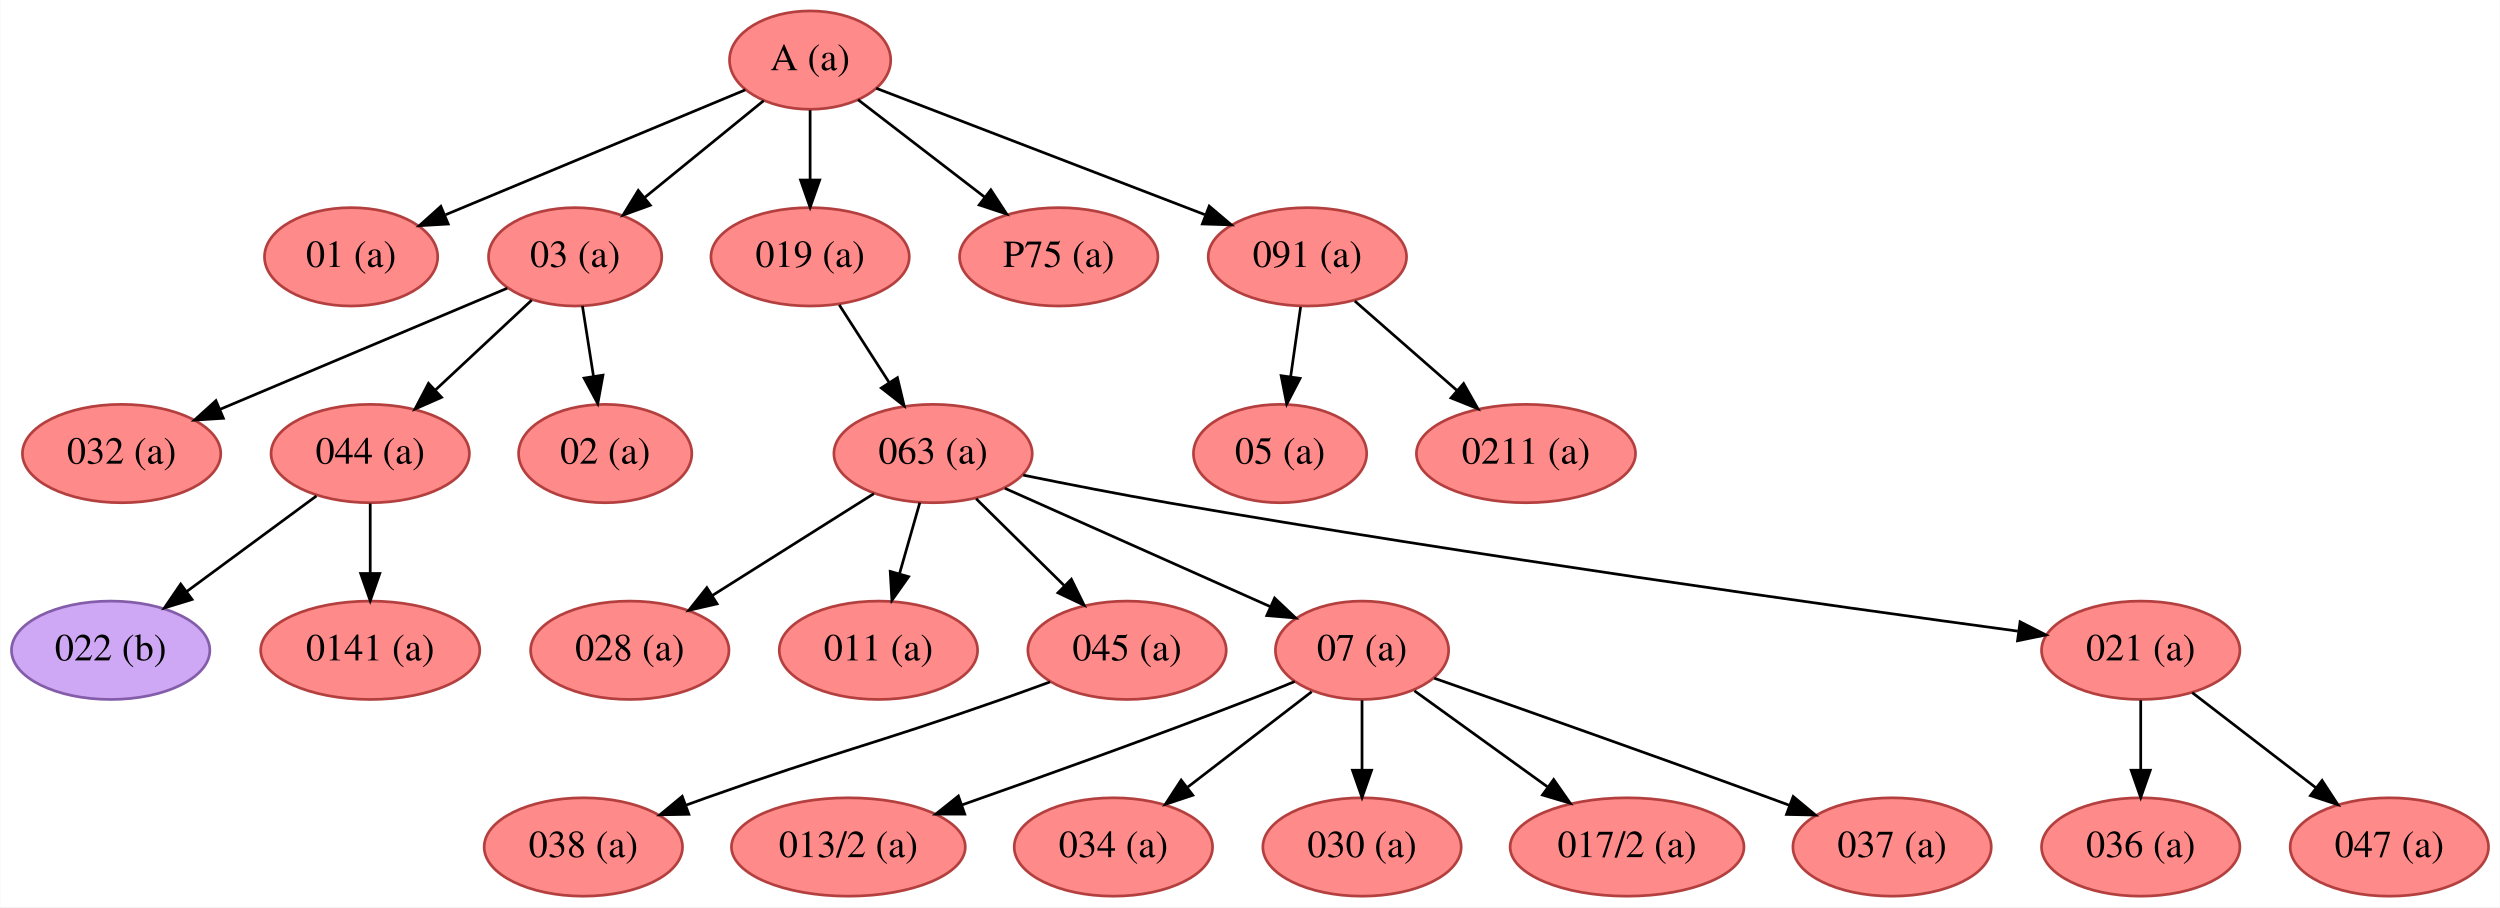
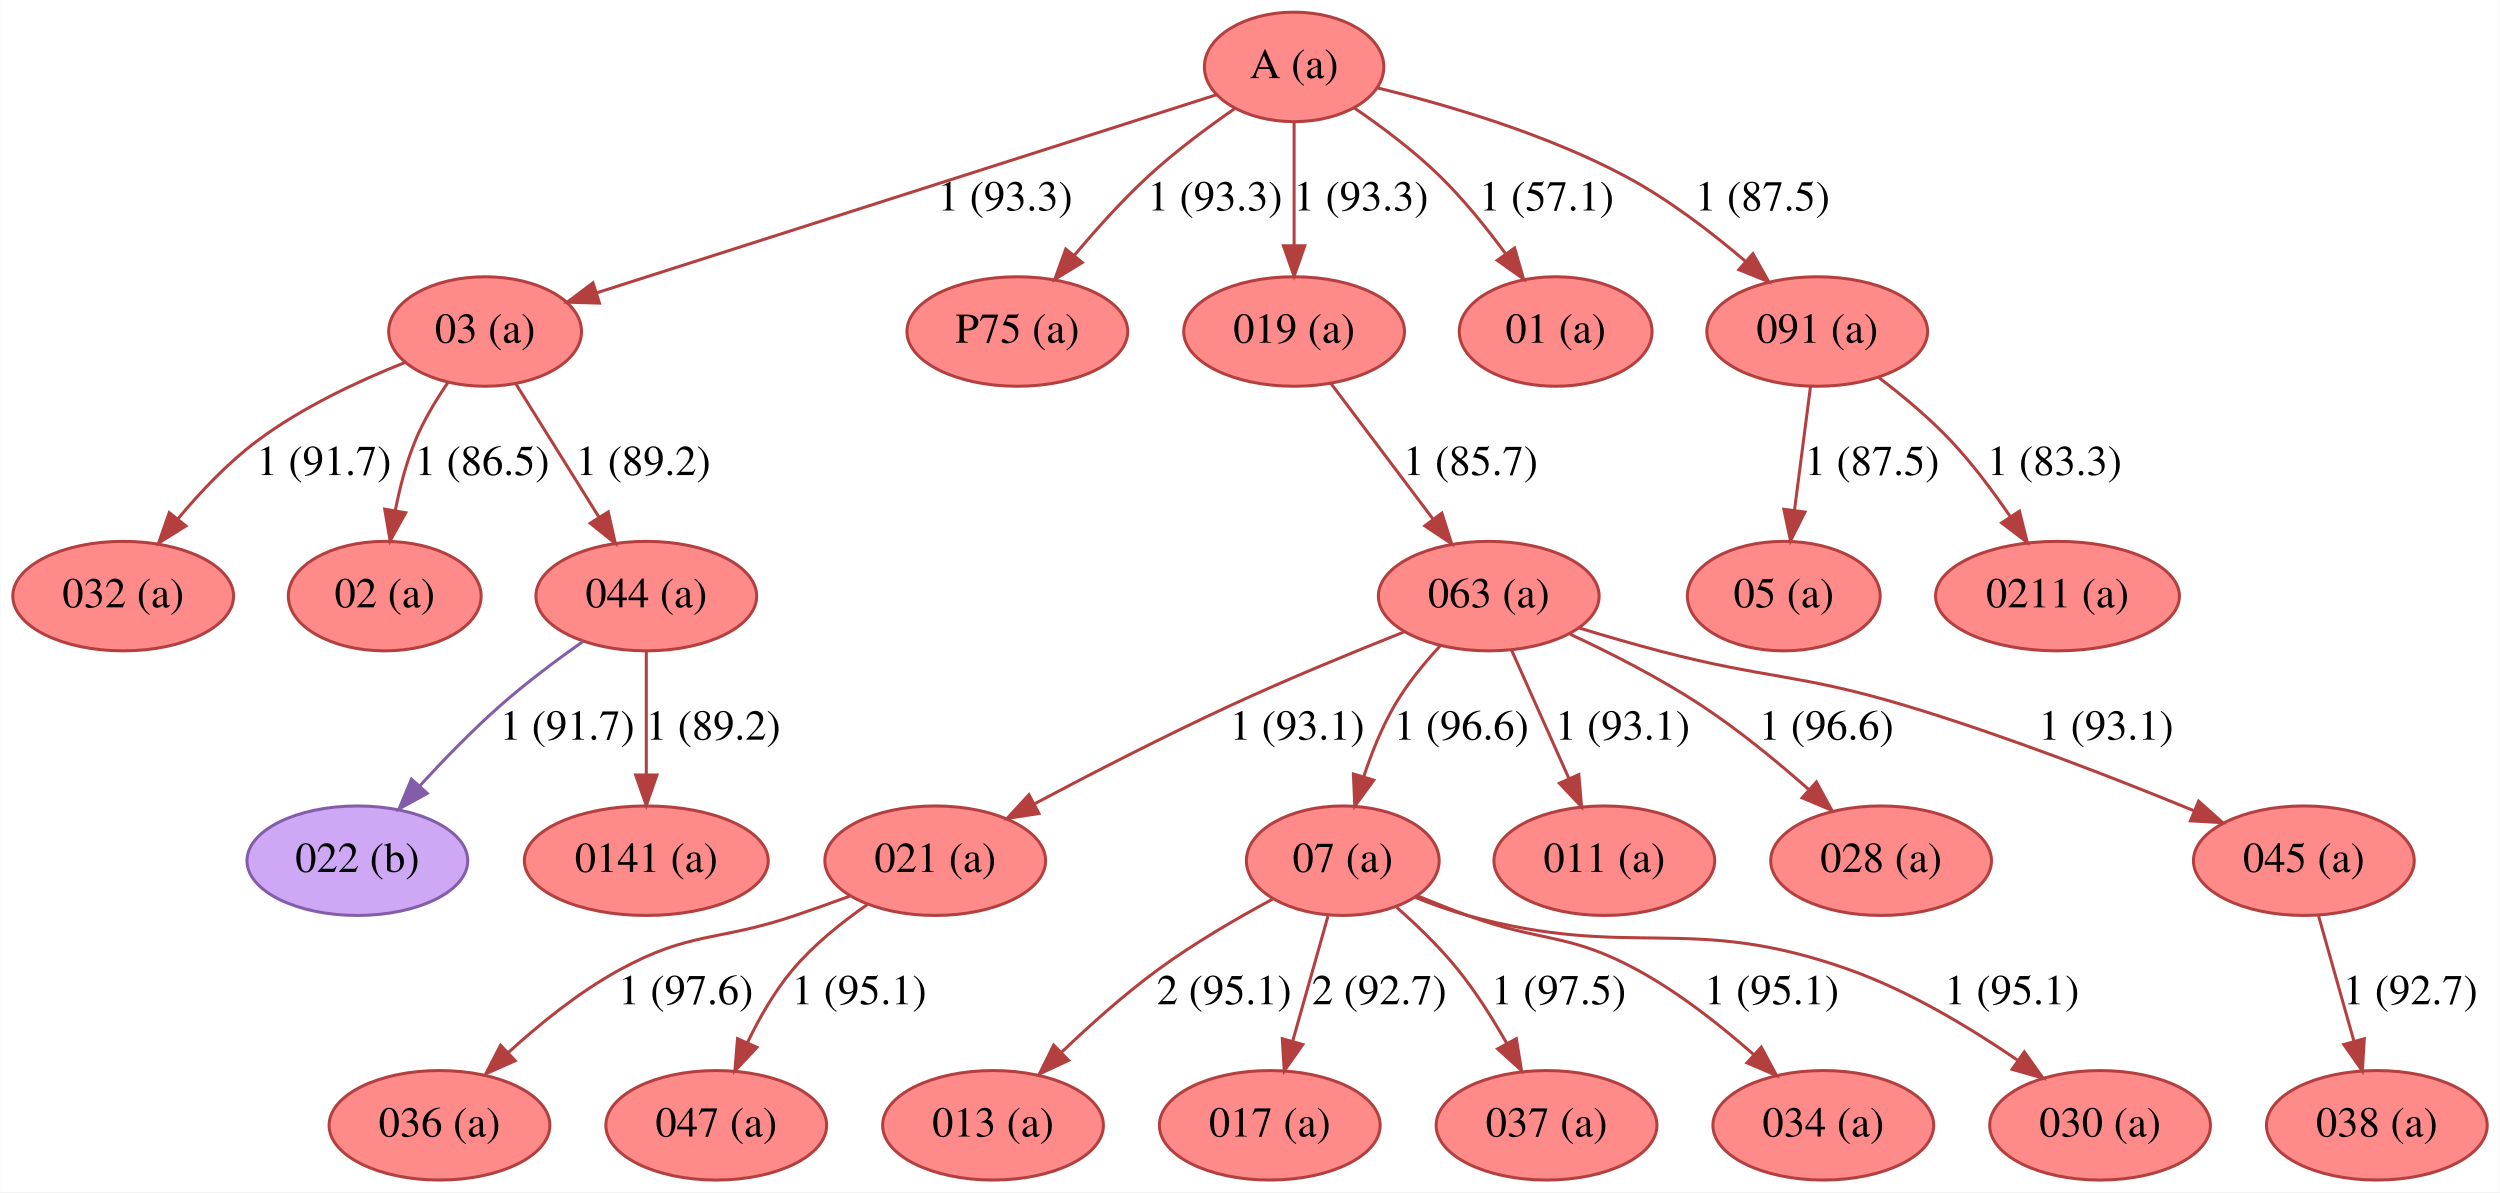
- <svg xmlns="http://www.w3.org/2000/svg" width="915pt" height="332pt" viewBox="0.00 0.00 914.79 332.00">
-   <g id="graph0" class="graph" transform="scale(1 1) rotate(0) translate(4 328)">
-     <polygon fill="white" stroke="none" points="-4,4 -4,-328 910.794,-328 910.794,4 -4,4" />
+ <svg xmlns="http://www.w3.org/2000/svg" width="822pt" height="392pt" viewBox="0.00 0.00 821.79 392.00">
+   <g id="graph0" class="graph" transform="scale(1 1) rotate(0) translate(4 388)">
+     <polygon fill="white" stroke="none" points="-4,4 -4,-388 817.794,-388 817.794,4 -4,4" />
    <g id="node1" class="node">
-       <ellipse fill="#ff8a8a" stroke="#b43f3f" cx="209.397" cy="-18" rx="36.294" ry="18" />
-       <text text-anchor="middle" x="209.397" y="-14.3" font-family="Times,serif" font-size="14.00">038 (a)</text>
+       <ellipse fill="#ff8a8a" stroke="#b43f3f" cx="322.397" cy="-18" rx="36.294" ry="18" />
+       <text text-anchor="middle" x="322.397" y="-14.3" font-family="Times,serif" font-size="14.00">013 (a)</text>
    </g>
    <g id="node2" class="node">
-       <ellipse fill="#ff8a8a" stroke="#b43f3f" cx="40.397" cy="-162" rx="36.294" ry="18" />
-       <text text-anchor="middle" x="40.397" y="-158.3" font-family="Times,serif" font-size="14.00">032 (a)</text>
+       <ellipse fill="#ff8a8a" stroke="#b43f3f" cx="413.397" cy="-18" rx="36.294" ry="18" />
+       <text text-anchor="middle" x="413.397" y="-14.3" font-family="Times,serif" font-size="14.00">017 (a)</text>
    </g>
    <g id="node3" class="node">
-       <ellipse fill="#ff8a8a" stroke="#b43f3f" cx="337.397" cy="-162" rx="36.294" ry="18" />
-       <text text-anchor="middle" x="337.397" y="-158.3" font-family="Times,serif" font-size="14.00">063 (a)</text>
+       <ellipse fill="#ff8a8a" stroke="#b43f3f" cx="36.397" cy="-192" rx="36.294" ry="18" />
+       <text text-anchor="middle" x="36.397" y="-188.3" font-family="Times,serif" font-size="14.00">032 (a)</text>
+     </g>
+     <g id="node4" class="node">
+       <ellipse fill="#ff8a8a" stroke="#b43f3f" cx="303.397" cy="-105" rx="36.294" ry="18" />
+       <text text-anchor="middle" x="303.397" y="-101.3" font-family="Times,serif" font-size="14.00">021 (a)</text>
+     </g>
+     <g id="node8" class="node">
+       <ellipse fill="#ff8a8a" stroke="#b43f3f" cx="140.397" cy="-18" rx="36.294" ry="18" />
+       <text text-anchor="middle" x="140.397" y="-14.3" font-family="Times,serif" font-size="14.00">036 (a)</text>
+     </g>
+     <g id="edge1" class="edge">
+       <path fill="none" stroke="#b43f3f" d="M275.262,-93.334C269.379,-91.179 263.201,-88.972 257.397,-87 231.84,-78.319 223.058,-81.987 199.397,-69 186.266,-61.793 173.374,-51.372 163.008,-41.906" />
+       <polygon fill="#b43f3f" stroke="#b43f3f" points="165.285,-39.243 155.61,-34.924 160.48,-44.333 165.285,-39.243" />
+       <text text-anchor="middle" x="221.397" y="-57.8" font-family="Times,serif" font-size="14.00">1 (97.6)</text>
+     </g>
+     <g id="node25" class="node">
+       <ellipse fill="#ff8a8a" stroke="#b43f3f" cx="231.397" cy="-18" rx="36.294" ry="18" />
+       <text text-anchor="middle" x="231.397" y="-14.3" font-family="Times,serif" font-size="14.00">047 (a)</text>
+     </g>
+     <g id="edge2" class="edge">
+       <path fill="none" stroke="#b43f3f" d="M281.029,-90.548C272.569,-84.689 263.321,-77.268 256.397,-69 250.485,-61.941 245.521,-53.246 241.615,-45.099" />
+       <polygon fill="#b43f3f" stroke="#b43f3f" points="244.79,-43.624 237.522,-35.916 238.396,-46.474 244.79,-43.624" />
+       <text text-anchor="middle" x="278.397" y="-57.8" font-family="Times,serif" font-size="14.00">1 (95.1)</text>
    </g>
    <g id="node5" class="node">
-       <ellipse fill="#ff8a8a" stroke="#b43f3f" cx="226.397" cy="-90" rx="36.294" ry="18" />
-       <text text-anchor="middle" x="226.397" y="-86.3" font-family="Times,serif" font-size="14.00">028 (a)</text>
-     </g>
-     <g id="edge1" class="edge">
-       <path fill="none" stroke="black" d="M315.731,-147.337C298.847,-136.689 275.206,-121.781 256.486,-109.975" />
-       <polygon fill="black" stroke="black" points="258.333,-107.002 248.008,-104.628 254.599,-112.923 258.333,-107.002" />
+       <ellipse fill="#ff8a8a" stroke="#b43f3f" cx="504.397" cy="-18" rx="36.294" ry="18" />
+       <text text-anchor="middle" x="504.397" y="-14.3" font-family="Times,serif" font-size="14.00">037 (a)</text>
+     </g>
+     <g id="node6" class="node">
+       <ellipse fill="#ff8a8a" stroke="#b43f3f" cx="582.397" cy="-192" rx="31.695" ry="18" />
+       <text text-anchor="middle" x="582.397" y="-188.3" font-family="Times,serif" font-size="14.00">05 (a)</text>
+     </g>
+     <g id="node7" class="node">
+       <ellipse fill="#ff8a8a" stroke="#b43f3f" cx="122.397" cy="-192" rx="31.695" ry="18" />
+       <text text-anchor="middle" x="122.397" y="-188.3" font-family="Times,serif" font-size="14.00">02 (a)</text>
+     </g>
+     <g id="node9" class="node">
+       <ellipse fill="#ff8a8a" stroke="#b43f3f" cx="437.397" cy="-105" rx="31.695" ry="18" />
+       <text text-anchor="middle" x="437.397" y="-101.3" font-family="Times,serif" font-size="14.00">07 (a)</text>
+     </g>
+     <g id="edge3" class="edge">
+       <path fill="none" stroke="#b43f3f" d="M414.328,-92.366C402.579,-86.048 388.3,-77.751 376.397,-69 365.459,-60.959 354.299,-50.98 344.985,-42.056" />
+       <polygon fill="#b43f3f" stroke="#b43f3f" points="347.237,-39.364 337.64,-34.875 342.343,-44.369 347.237,-39.364" />
+       <text text-anchor="middle" x="398.397" y="-57.8" font-family="Times,serif" font-size="14.00">2 (95.1)</text>
+     </g>
+     <g id="edge4" class="edge">
+       <path fill="none" stroke="#b43f3f" d="M432.54,-86.799C429.2,-74.97 424.699,-59.03 420.901,-45.578" />
+       <polygon fill="#b43f3f" stroke="#b43f3f" points="424.25,-44.558 418.164,-35.885 417.513,-46.46 424.25,-44.558" />
+       <text text-anchor="middle" x="449.397" y="-57.8" font-family="Times,serif" font-size="14.00">2 (92.7)</text>
+     </g>
+     <g id="edge5" class="edge">
+       <path fill="none" stroke="#b43f3f" d="M455.12,-89.671C461.911,-83.692 469.448,-76.416 475.397,-69 481.264,-61.686 486.711,-53.05 491.264,-45.032" />
+       <polygon fill="#b43f3f" stroke="#b43f3f" points="494.463,-46.475 496.169,-36.019 488.314,-43.129 494.463,-46.475" />
+       <text text-anchor="middle" x="508.397" y="-57.8" font-family="Times,serif" font-size="14.00">1 (97.5)</text>
+     </g>
+     <g id="node20" class="node">
+       <ellipse fill="#ff8a8a" stroke="#b43f3f" cx="595.397" cy="-18" rx="36.294" ry="18" />
+       <text text-anchor="middle" x="595.397" y="-14.3" font-family="Times,serif" font-size="14.00">034 (a)</text>
+     </g>
+     <g id="edge7" class="edge">
+       <path fill="none" stroke="#b43f3f" d="M461.984,-93.421C467.36,-91.216 473.044,-88.966 478.397,-87 502.937,-77.986 511.439,-81.506 534.397,-69 548.137,-61.515 561.764,-50.75 572.642,-41.125" />
+       <polygon fill="#b43f3f" stroke="#b43f3f" points="575.007,-43.705 580.039,-34.381 570.291,-38.532 575.007,-43.705" />
+       <text text-anchor="middle" x="578.397" y="-57.8" font-family="Times,serif" font-size="14.00">1 (95.1)</text>
+     </g>
+     <g id="node21" class="node">
+       <ellipse fill="#ff8a8a" stroke="#b43f3f" cx="686.397" cy="-18" rx="36.294" ry="18" />
+       <text text-anchor="middle" x="686.397" y="-14.3" font-family="Times,serif" font-size="14.00">030 (a)</text>
+     </g>
+     <g id="edge6" class="edge">
+       <path fill="none" stroke="#b43f3f" d="M461.325,-92.901C466.841,-90.675 472.749,-88.548 478.397,-87 532.954,-72.049 551.156,-88.117 604.397,-69 623.943,-61.982 643.88,-49.956 659.201,-39.458" />
+       <polygon fill="#b43f3f" stroke="#b43f3f" points="661.493,-42.125 667.651,-33.503 657.461,-36.403 661.493,-42.125" />
+       <text text-anchor="middle" x="657.397" y="-57.8" font-family="Times,serif" font-size="14.00">1 (95.1)</text>
+     </g>
+     <g id="node10" class="node">
+       <ellipse fill="#ff8a8a" stroke="#b43f3f" cx="777.397" cy="-18" rx="36.294" ry="18" />
+       <text text-anchor="middle" x="777.397" y="-14.3" font-family="Times,serif" font-size="14.00">038 (a)</text>
+     </g>
+     <g id="node11" class="node">
+       <ellipse fill="#ff8a8a" stroke="#b43f3f" cx="155.397" cy="-279" rx="31.695" ry="18" />
+       <text text-anchor="middle" x="155.397" y="-275.3" font-family="Times,serif" font-size="14.00">03 (a)</text>
+     </g>
+     <g id="edge9" class="edge">
+       <path fill="none" stroke="#b43f3f" d="M128.937,-268.77C113.867,-262.776 95.117,-254.026 80.397,-243 70.76,-235.782 61.684,-226.164 54.306,-217.292" />
+       <polygon fill="#b43f3f" stroke="#b43f3f" points="57.015,-215.076 48.04,-209.445 51.544,-219.443 57.015,-215.076" />
+       <text text-anchor="middle" x="102.397" y="-231.8" font-family="Times,serif" font-size="14.00">1 (91.7)</text>
+     </g>
+     <g id="edge10" class="edge">
+       <path fill="none" stroke="#b43f3f" d="M143.258,-262.343C139.27,-256.539 135.157,-249.727 132.397,-243 129.439,-235.793 127.334,-227.633 125.843,-220.026" />
+       <polygon fill="#b43f3f" stroke="#b43f3f" points="129.29,-219.414 124.171,-210.138 122.388,-220.582 129.29,-219.414" />
+       <text text-anchor="middle" x="154.397" y="-231.8" font-family="Times,serif" font-size="14.00">1 (86.5)</text>
+     </g>
+     <g id="node26" class="node">
+       <ellipse fill="#ff8a8a" stroke="#b43f3f" cx="208.397" cy="-192" rx="36.294" ry="18" />
+       <text text-anchor="middle" x="208.397" y="-188.3" font-family="Times,serif" font-size="14.00">044 (a)</text>
+     </g>
+     <g id="edge8" class="edge">
+       <path fill="none" stroke="#b43f3f" d="M165.616,-261.611C173.314,-249.264 184.006,-232.117 192.775,-218.053" />
+       <polygon fill="#b43f3f" stroke="#b43f3f" points="195.888,-219.676 198.209,-209.339 189.948,-215.972 195.888,-219.676" />
+       <text text-anchor="middle" x="207.397" y="-231.8" font-family="Times,serif" font-size="14.00">1 (89.2)</text>
+     </g>
+     <g id="node12" class="node">
+       <ellipse fill="#ff8a8a" stroke="#b43f3f" cx="330.397" cy="-279" rx="36.294" ry="18" />
+       <text text-anchor="middle" x="330.397" y="-275.3" font-family="Times,serif" font-size="14.00">P75 (a)</text>
+     </g>
+     <g id="node13" class="node">
+       <ellipse fill="#cea8f4" stroke="#835da9" cx="113.397" cy="-105" rx="36.294" ry="18" />
+       <text text-anchor="middle" x="113.397" y="-101.3" font-family="Times,serif" font-size="14.00">022 (b)</text>
+     </g>
+     <g id="node14" class="node">
+       <ellipse fill="#ff8a8a" stroke="#b43f3f" cx="421.397" cy="-366" rx="29.497" ry="18" />
+       <text text-anchor="middle" x="421.397" y="-362.3" font-family="Times,serif" font-size="14.00">A (a)</text>
+     </g>
+     <g id="edge11" class="edge">
+       <path fill="none" stroke="#b43f3f" d="M395.892,-356.85C348.517,-341.711 246.793,-309.205 192.053,-291.714" />
+       <polygon fill="#b43f3f" stroke="#b43f3f" points="192.994,-288.34 182.403,-288.63 190.863,-295.008 192.994,-288.34" />
+       <text text-anchor="middle" x="326.397" y="-318.8" font-family="Times,serif" font-size="14.00">1 (93.3)</text>
+     </g>
+     <g id="edge13" class="edge">
+       <path fill="none" stroke="#b43f3f" d="M401.92,-352.326C392.869,-346.06 382.189,-338.113 373.397,-330 364.853,-322.115 356.321,-312.619 349.136,-304.029" />
+       <polygon fill="#b43f3f" stroke="#b43f3f" points="351.741,-301.685 342.704,-296.155 346.32,-306.113 351.741,-301.685" />
+       <text text-anchor="middle" x="395.397" y="-318.8" font-family="Times,serif" font-size="14.00">1 (93.3)</text>
+     </g>
+     <g id="node15" class="node">
+       <ellipse fill="#ff8a8a" stroke="#b43f3f" cx="421.397" cy="-279" rx="36.294" ry="18" />
+       <text text-anchor="middle" x="421.397" y="-275.3" font-family="Times,serif" font-size="14.00">019 (a)</text>
+     </g>
+     <g id="edge14" class="edge">
+       <path fill="none" stroke="#b43f3f" d="M421.397,-347.799C421.397,-336.163 421.397,-320.548 421.397,-307.237" />
+       <polygon fill="#b43f3f" stroke="#b43f3f" points="424.897,-307.175 421.397,-297.175 417.897,-307.175 424.897,-307.175" />
+       <text text-anchor="middle" x="443.397" y="-318.8" font-family="Times,serif" font-size="14.00">1 (93.3)</text>
    </g>
    <g id="node18" class="node">
-       <ellipse fill="#ff8a8a" stroke="#b43f3f" cx="317.397" cy="-90" rx="36.294" ry="18" />
-       <text text-anchor="middle" x="317.397" y="-86.3" font-family="Times,serif" font-size="14.00">011 (a)</text>
-     </g>
-     <g id="edge4" class="edge">
-       <path fill="none" stroke="black" d="M332.555,-144.055C330.328,-136.261 327.632,-126.822 325.134,-118.079" />
-       <polygon fill="black" stroke="black" points="328.445,-116.929 322.333,-108.275 321.715,-118.852 328.445,-116.929" />
-     </g>
-     <g id="node20" class="node">
-       <ellipse fill="#ff8a8a" stroke="#b43f3f" cx="408.397" cy="-90" rx="36.294" ry="18" />
-       <text text-anchor="middle" x="408.397" y="-86.3" font-family="Times,serif" font-size="14.00">045 (a)</text>
-     </g>
-     <g id="edge3" class="edge">
-       <path fill="none" stroke="black" d="M353.154,-145.465C362.622,-136.13 374.837,-124.087 385.372,-113.7" />
-       <polygon fill="black" stroke="black" points="388.02,-116.005 392.684,-106.492 383.105,-111.02 388.02,-116.005" />
+       <ellipse fill="#ff8a8a" stroke="#b43f3f" cx="507.397" cy="-279" rx="31.695" ry="18" />
+       <text text-anchor="middle" x="507.397" y="-275.3" font-family="Times,serif" font-size="14.00">01 (a)</text>
+     </g>
+     <g id="edge12" class="edge">
+       <path fill="none" stroke="#b43f3f" d="M441.097,-352.561C450.197,-346.347 460.854,-338.375 469.397,-330 477.221,-322.329 484.759,-312.975 491.029,-304.442" />
+       <polygon fill="#b43f3f" stroke="#b43f3f" points="493.894,-306.452 496.84,-296.275 488.191,-302.394 493.894,-306.452" />
+       <text text-anchor="middle" x="504.397" y="-318.8" font-family="Times,serif" font-size="14.00">1 (57.1)</text>
    </g>
    <g id="node23" class="node">
-       <ellipse fill="#ff8a8a" stroke="#b43f3f" cx="494.397" cy="-90" rx="31.695" ry="18" />
-       <text text-anchor="middle" x="494.397" y="-86.3" font-family="Times,serif" font-size="14.00">07 (a)</text>
-     </g>
-     <g id="edge2" class="edge">
-       <path fill="none" stroke="black" d="M363.675,-149.284C390.34,-137.395 431.719,-118.946 460.762,-105.996" />
-       <polygon fill="black" stroke="black" points="462.392,-109.102 470.1,-101.833 459.541,-102.709 462.392,-109.102" />
+       <ellipse fill="#ff8a8a" stroke="#b43f3f" cx="593.397" cy="-279" rx="36.294" ry="18" />
+       <text text-anchor="middle" x="593.397" y="-275.3" font-family="Times,serif" font-size="14.00">091 (a)</text>
+     </g>
+     <g id="edge15" class="edge">
+       <path fill="none" stroke="#b43f3f" d="M448.916,-359.083C471.638,-353.524 504.278,-343.958 530.397,-330 544.469,-322.48 558.53,-311.712 569.787,-302.093" />
+       <polygon fill="#b43f3f" stroke="#b43f3f" points="572.25,-304.588 577.448,-295.355 567.627,-299.331 572.25,-304.588" />
+       <text text-anchor="middle" x="575.397" y="-318.8" font-family="Times,serif" font-size="14.00">1 (87.5)</text>
    </g>
    <g id="node27" class="node">
-       <ellipse fill="#ff8a8a" stroke="#b43f3f" cx="779.397" cy="-90" rx="36.294" ry="18" />
-       <text text-anchor="middle" x="779.397" y="-86.3" font-family="Times,serif" font-size="14.00">021 (a)</text>
-     </g>
-     <g id="edge5" class="edge">
-       <path fill="none" stroke="black" d="M370.408,-154.094C386.38,-150.851 405.851,-147.038 423.397,-144 534.878,-124.694 666.749,-106.185 734.4,-97.003" />
-       <polygon fill="black" stroke="black" points="735.253,-100.419 744.693,-95.61 734.314,-93.482 735.253,-100.419" />
-     </g>
-     <g id="node4" class="node">
-       <ellipse fill="#ff8a8a" stroke="#b43f3f" cx="464.397" cy="-162" rx="31.695" ry="18" />
-       <text text-anchor="middle" x="464.397" y="-158.3" font-family="Times,serif" font-size="14.00">05 (a)</text>
-     </g>
-     <g id="node6" class="node">
-       <ellipse fill="#ff8a8a" stroke="#b43f3f" cx="124.397" cy="-234" rx="31.695" ry="18" />
-       <text text-anchor="middle" x="124.397" y="-230.3" font-family="Times,serif" font-size="14.00">01 (a)</text>
-     </g>
-     <g id="node7" class="node">
-       <ellipse fill="#cea8f4" stroke="#835da9" cx="36.397" cy="-90" rx="36.294" ry="18" />
-       <text text-anchor="middle" x="36.397" y="-86.3" font-family="Times,serif" font-size="14.00">022 (b)</text>
-     </g>
-     <g id="node8" class="node">
-       <ellipse fill="#ff8a8a" stroke="#b43f3f" cx="206.397" cy="-234" rx="31.695" ry="18" />
-       <text text-anchor="middle" x="206.397" y="-230.3" font-family="Times,serif" font-size="14.00">03 (a)</text>
-     </g>
-     <g id="edge6" class="edge">
-       <path fill="none" stroke="black" d="M181.545,-222.52C153.676,-210.768 108.231,-191.605 76.458,-178.206" />
-       <polygon fill="black" stroke="black" points="77.645,-174.909 67.07,-174.248 74.925,-181.359 77.645,-174.909" />
-     </g>
-     <g id="node10" class="node">
-       <ellipse fill="#ff8a8a" stroke="#b43f3f" cx="131.397" cy="-162" rx="36.294" ry="18" />
-       <text text-anchor="middle" x="131.397" y="-158.3" font-family="Times,serif" font-size="14.00">044 (a)</text>
-     </g>
-     <g id="edge7" class="edge">
-       <path fill="none" stroke="black" d="M190.491,-218.155C180.29,-208.633 166.854,-196.093 155.371,-185.376" />
-       <polygon fill="black" stroke="black" points="157.497,-182.572 147.798,-178.308 152.72,-187.69 157.497,-182.572" />
-     </g>
-     <g id="node12" class="node">
-       <ellipse fill="#ff8a8a" stroke="#b43f3f" cx="217.397" cy="-162" rx="31.695" ry="18" />
-       <text text-anchor="middle" x="217.397" y="-158.3" font-family="Times,serif" font-size="14.00">02 (a)</text>
-     </g>
-     <g id="edge8" class="edge">
-       <path fill="none" stroke="black" d="M209.06,-216.055C210.271,-208.346 211.735,-199.027 213.097,-190.364" />
-       <polygon fill="black" stroke="black" points="216.587,-190.697 214.682,-180.275 209.672,-189.611 216.587,-190.697" />
-     </g>
-     <g id="node9" class="node">
-       <ellipse fill="#ff8a8a" stroke="#b43f3f" cx="306.397" cy="-18" rx="42.793" ry="18" />
-       <text text-anchor="middle" x="306.397" y="-14.3" font-family="Times,serif" font-size="14.00">013/2 (a)</text>
-     </g>
-     <g id="edge9" class="edge">
-       <path fill="none" stroke="black" d="M111.713,-146.496C97.956,-136.359 79.393,-122.681 64.138,-111.441" />
-       <polygon fill="black" stroke="black" points="66.182,-108.6 56.056,-105.485 62.03,-114.235 66.182,-108.6" />
-     </g>
-     <g id="node11" class="node">
-       <ellipse fill="#ff8a8a" stroke="#b43f3f" cx="131.397" cy="-90" rx="40.094" ry="18" />
-       <text text-anchor="middle" x="131.397" y="-86.3" font-family="Times,serif" font-size="14.00">0141 (a)</text>
-     </g>
-     <g id="edge10" class="edge">
-       <path fill="none" stroke="black" d="M131.397,-143.697C131.397,-135.983 131.397,-126.712 131.397,-118.112" />
-       <polygon fill="black" stroke="black" points="134.897,-118.104 131.397,-108.104 127.897,-118.104 134.897,-118.104" />
-     </g>
-     <g id="node13" class="node">
-       <ellipse fill="#ff8a8a" stroke="#b43f3f" cx="292.397" cy="-234" rx="36.294" ry="18" />
-       <text text-anchor="middle" x="292.397" y="-230.3" font-family="Times,serif" font-size="14.00">019 (a)</text>
-     </g>
-     <g id="edge11" class="edge">
-       <path fill="none" stroke="black" d="M303.061,-216.411C308.497,-207.955 315.222,-197.494 321.275,-188.078" />
-       <polygon fill="black" stroke="black" points="324.345,-189.774 326.809,-179.47 318.457,-185.989 324.345,-189.774" />
-     </g>
-     <g id="node14" class="node">
-       <ellipse fill="#ff8a8a" stroke="#b43f3f" cx="383.397" cy="-234" rx="36.294" ry="18" />
-       <text text-anchor="middle" x="383.397" y="-230.3" font-family="Times,serif" font-size="14.00">P75 (a)</text>
-     </g>
-     <g id="node15" class="node">
-       <ellipse fill="#ff8a8a" stroke="#b43f3f" cx="554.397" cy="-162" rx="40.094" ry="18" />
-       <text text-anchor="middle" x="554.397" y="-158.3" font-family="Times,serif" font-size="14.00">0211 (a)</text>
+       <ellipse fill="#ff8a8a" stroke="#b43f3f" cx="485.397" cy="-192" rx="36.294" ry="18" />
+       <text text-anchor="middle" x="485.397" y="-188.3" font-family="Times,serif" font-size="14.00">063 (a)</text>
+     </g>
+     <g id="edge16" class="edge">
+       <path fill="none" stroke="#b43f3f" d="M433.435,-262.012C442.939,-249.389 456.355,-231.571 467.174,-217.202" />
+       <polygon fill="#b43f3f" stroke="#b43f3f" points="469.976,-219.299 473.195,-209.205 464.384,-215.089 469.976,-219.299" />
+       <text text-anchor="middle" x="479.397" y="-231.8" font-family="Times,serif" font-size="14.00">1 (85.7)</text>
    </g>
    <g id="node16" class="node">
-       <ellipse fill="#ff8a8a" stroke="#b43f3f" cx="403.397" cy="-18" rx="36.294" ry="18" />
-       <text text-anchor="middle" x="403.397" y="-14.3" font-family="Times,serif" font-size="14.00">034 (a)</text>
+       <ellipse fill="#ff8a8a" stroke="#b43f3f" cx="208.397" cy="-105" rx="40.094" ry="18" />
+       <text text-anchor="middle" x="208.397" y="-101.3" font-family="Times,serif" font-size="14.00">0141 (a)</text>
    </g>
    <g id="node17" class="node">
-       <ellipse fill="#ff8a8a" stroke="#b43f3f" cx="779.397" cy="-18" rx="36.294" ry="18" />
-       <text text-anchor="middle" x="779.397" y="-14.3" font-family="Times,serif" font-size="14.00">036 (a)</text>
+       <ellipse fill="#ff8a8a" stroke="#b43f3f" cx="672.397" cy="-192" rx="40.094" ry="18" />
+       <text text-anchor="middle" x="672.397" y="-188.3" font-family="Times,serif" font-size="14.00">0211 (a)</text>
    </g>
    <g id="node19" class="node">
-       <ellipse fill="#ff8a8a" stroke="#b43f3f" cx="870.397" cy="-18" rx="36.294" ry="18" />
-       <text text-anchor="middle" x="870.397" y="-14.3" font-family="Times,serif" font-size="14.00">047 (a)</text>
-     </g>
-     <g id="edge12" class="edge">
-       <path fill="none" stroke="black" d="M380.229,-78.427C374.349,-76.266 368.18,-74.032 362.397,-72 314.661,-55.228 302.072,-52.944 254.397,-36 251.987,-35.144 249.509,-34.249 247.015,-33.337" />
-       <polygon fill="black" stroke="black" points="248.013,-29.974 237.419,-29.782 245.581,-36.538 248.013,-29.974" />
-     </g>
-     <g id="node21" class="node">
-       <ellipse fill="#ff8a8a" stroke="#b43f3f" cx="494.397" cy="-18" rx="36.294" ry="18" />
-       <text text-anchor="middle" x="494.397" y="-14.3" font-family="Times,serif" font-size="14.00">030 (a)</text>
+       <ellipse fill="#ff8a8a" stroke="#b43f3f" cx="523.397" cy="-105" rx="36.294" ry="18" />
+       <text text-anchor="middle" x="523.397" y="-101.3" font-family="Times,serif" font-size="14.00">011 (a)</text>
    </g>
    <g id="node22" class="node">
-       <ellipse fill="#ff8a8a" stroke="#b43f3f" cx="474.397" cy="-234" rx="36.294" ry="18" />
-       <text text-anchor="middle" x="474.397" y="-230.3" font-family="Times,serif" font-size="14.00">091 (a)</text>
-     </g>
-     <g id="edge13" class="edge">
-       <path fill="none" stroke="black" d="M471.925,-215.697C470.823,-207.983 469.499,-198.712 468.27,-190.112" />
-       <polygon fill="black" stroke="black" points="471.719,-189.509 466.84,-180.104 464.79,-190.499 471.719,-189.509" />
-     </g>
-     <g id="edge14" class="edge">
-       <path fill="none" stroke="black" d="M491.756,-217.811C502.688,-208.245 516.984,-195.736 529.158,-185.084" />
-       <polygon fill="black" stroke="black" points="531.575,-187.62 536.796,-178.401 526.965,-182.352 531.575,-187.62" />
+       <ellipse fill="#ff8a8a" stroke="#b43f3f" cx="614.397" cy="-105" rx="36.294" ry="18" />
+       <text text-anchor="middle" x="614.397" y="-101.3" font-family="Times,serif" font-size="14.00">028 (a)</text>
+     </g>
+     <g id="edge18" class="edge">
+       <path fill="none" stroke="#b43f3f" d="M591.171,-260.799C589.665,-249.163 587.644,-233.548 585.922,-220.237" />
+       <polygon fill="#b43f3f" stroke="#b43f3f" points="589.374,-219.644 584.619,-210.175 582.432,-220.542 589.374,-219.644" />
+       <text text-anchor="middle" x="611.397" y="-231.8" font-family="Times,serif" font-size="14.00">1 (87.5)</text>
+     </g>
+     <g id="edge17" class="edge">
+       <path fill="none" stroke="#b43f3f" d="M613.712,-263.795C621.546,-257.833 630.308,-250.537 637.397,-243 644.434,-235.518 651.16,-226.533 656.802,-218.256" />
+       <polygon fill="#b43f3f" stroke="#b43f3f" points="659.887,-219.935 662.462,-209.657 654.04,-216.086 659.887,-219.935" />
+       <text text-anchor="middle" x="671.397" y="-231.8" font-family="Times,serif" font-size="14.00">1 (83.3)</text>
+     </g>
+     <g id="node24" class="node">
+       <ellipse fill="#ff8a8a" stroke="#b43f3f" cx="753.397" cy="-105" rx="36.294" ry="18" />
+       <text text-anchor="middle" x="753.397" y="-101.3" font-family="Times,serif" font-size="14.00">045 (a)</text>
    </g>
    <g id="edge19" class="edge">
-       <path fill="none" stroke="black" d="M469.756,-78.563C464.383,-76.349 458.714,-74.06 453.397,-72 418.054,-58.31 377.507,-43.778 347.961,-33.4" />
-       <polygon fill="black" stroke="black" points="348.982,-30.049 338.387,-30.046 346.668,-36.655 348.982,-30.049" />
-     </g>
-     <g id="edge15" class="edge">
-       <path fill="none" stroke="black" d="M475.982,-74.835C462.957,-64.816 445.278,-51.216 430.628,-39.947" />
-       <polygon fill="black" stroke="black" points="432.471,-36.949 422.411,-33.626 428.203,-42.498 432.471,-36.949" />
-     </g>
-     <g id="edge18" class="edge">
-       <path fill="none" stroke="black" d="M494.397,-71.697C494.397,-63.983 494.397,-54.712 494.397,-46.112" />
-       <polygon fill="black" stroke="black" points="497.897,-46.104 494.397,-36.104 490.897,-46.104 497.897,-46.104" />
-     </g>
-     <g id="node24" class="node">
-       <ellipse fill="#ff8a8a" stroke="#b43f3f" cx="591.397" cy="-18" rx="42.793" ry="18" />
-       <text text-anchor="middle" x="591.397" y="-14.3" font-family="Times,serif" font-size="14.00">017/2 (a)</text>
-     </g>
-     <g id="edge16" class="edge">
-       <path fill="none" stroke="black" d="M513.561,-75.17C527.443,-65.152 546.462,-51.427 562.225,-40.052" />
-       <polygon fill="black" stroke="black" points="564.533,-42.703 570.593,-34.013 560.436,-37.026 564.533,-42.703" />
-     </g>
-     <g id="node25" class="node">
-       <ellipse fill="#ff8a8a" stroke="#b43f3f" cx="688.397" cy="-18" rx="36.294" ry="18" />
-       <text text-anchor="middle" x="688.397" y="-14.3" font-family="Times,serif" font-size="14.00">037 (a)</text>
-     </g>
-     <g id="edge17" class="edge">
-       <path fill="none" stroke="black" d="M520.829,-79.772C550.66,-69.318 600.606,-51.691 643.397,-36 645.798,-35.12 648.269,-34.206 650.758,-33.281" />
-       <polygon fill="black" stroke="black" points="652.203,-36.477 660.343,-29.695 649.75,-29.921 652.203,-36.477" />
-     </g>
-     <g id="node26" class="node">
-       <ellipse fill="#ff8a8a" stroke="#b43f3f" cx="292.397" cy="-306" rx="29.497" ry="18" />
-       <text text-anchor="middle" x="292.397" y="-302.3" font-family="Times,serif" font-size="14.00">A (a)</text>
+       <path fill="none" stroke="#b43f3f" d="M758.254,-86.799C761.593,-74.97 766.094,-59.03 769.892,-45.578" />
+       <polygon fill="#b43f3f" stroke="#b43f3f" points="773.28,-46.46 772.629,-35.885 766.543,-44.558 773.28,-46.46" />
+       <text text-anchor="middle" x="788.397" y="-57.8" font-family="Times,serif" font-size="14.00">1 (92.7)</text>
+     </g>
+     <g id="edge21" class="edge">
+       <path fill="none" stroke="#835da9" d="M187.667,-177.159C178.96,-171.025 168.902,-163.508 160.397,-156 151.233,-147.911 141.866,-138.276 133.93,-129.632" />
+       <polygon fill="#835da9" stroke="#835da9" points="136.386,-127.129 127.091,-122.045 131.187,-131.816 136.386,-127.129" />
+       <text text-anchor="middle" x="182.397" y="-144.8" font-family="Times,serif" font-size="14.00">1 (91.7)</text>
+     </g>
+     <g id="edge20" class="edge">
+       <path fill="none" stroke="#b43f3f" d="M208.397,-173.799C208.397,-162.163 208.397,-146.548 208.397,-133.237" />
+       <polygon fill="#b43f3f" stroke="#b43f3f" points="211.897,-133.175 208.397,-123.175 204.897,-133.175 211.897,-133.175" />
+       <text text-anchor="middle" x="230.397" y="-144.8" font-family="Times,serif" font-size="14.00">1 (89.2)</text>
+     </g>
+     <g id="edge26" class="edge">
+       <path fill="none" stroke="#b43f3f" d="M457.577,-180.24C440.851,-173.6 419.226,-164.71 400.397,-156 378.626,-145.929 354.664,-133.59 336.002,-123.689" />
+       <polygon fill="#b43f3f" stroke="#b43f3f" points="337.504,-120.523 327.034,-118.903 334.208,-126.699 337.504,-120.523" />
+       <text text-anchor="middle" x="422.397" y="-144.8" font-family="Times,serif" font-size="14.00">1 (93.1)</text>
+     </g>
+     <g id="edge25" class="edge">
+       <path fill="none" stroke="#b43f3f" d="M469.434,-175.668C464.097,-169.895 458.474,-163.019 454.397,-156 450.234,-148.834 446.891,-140.495 444.308,-132.705" />
+       <polygon fill="#b43f3f" stroke="#b43f3f" points="447.595,-131.48 441.346,-122.924 440.895,-133.509 447.595,-131.48" />
+       <text text-anchor="middle" x="476.397" y="-144.8" font-family="Times,serif" font-size="14.00">1 (96.6)</text>
+     </g>
+     <g id="edge24" class="edge">
+       <path fill="none" stroke="#b43f3f" d="M492.904,-174.207C498.265,-162.216 505.581,-145.851 511.703,-132.157" />
+       <polygon fill="#b43f3f" stroke="#b43f3f" points="515.019,-133.316 515.905,-122.758 508.628,-130.459 515.019,-133.316" />
+       <text text-anchor="middle" x="529.397" y="-144.8" font-family="Times,serif" font-size="14.00">1 (93.1)</text>
+     </g>
+     <g id="edge23" class="edge">
+       <path fill="none" stroke="#b43f3f" d="M512.152,-179.465C525.557,-173.232 541.788,-164.981 555.397,-156 567.72,-147.867 580.343,-137.495 590.734,-128.309" />
+       <polygon fill="#b43f3f" stroke="#b43f3f" points="593.122,-130.868 598.204,-121.571 588.434,-125.67 593.122,-130.868" />
+       <text text-anchor="middle" x="596.397" y="-144.8" font-family="Times,serif" font-size="14.00">1 (96.6)</text>
    </g>
    <g id="edge22" class="edge">
-       <path fill="none" stroke="black" d="M268.683,-295.119C240.076,-283.2 191.753,-263.065 158.988,-249.413" />
-       <polygon fill="black" stroke="black" points="159.936,-246.016 149.359,-245.401 157.243,-252.478 159.936,-246.016" />
-     </g>
-     <g id="edge23" class="edge">
-       <path fill="none" stroke="black" d="M275.406,-291.17C262.966,-281.045 245.875,-267.133 231.813,-255.688" />
-       <polygon fill="black" stroke="black" points="233.908,-252.88 223.943,-249.282 229.489,-258.309 233.908,-252.88" />
-     </g>
-     <g id="edge21" class="edge">
-       <path fill="none" stroke="black" d="M292.397,-287.697C292.397,-279.983 292.397,-270.712 292.397,-262.112" />
-       <polygon fill="black" stroke="black" points="295.897,-262.104 292.397,-252.104 288.897,-262.104 295.897,-262.104" />
-     </g>
-     <g id="edge20" class="edge">
-       <path fill="none" stroke="black" d="M309.942,-291.503C323.103,-281.38 341.358,-267.338 356.376,-255.785" />
-       <polygon fill="black" stroke="black" points="358.542,-258.535 364.334,-249.664 354.274,-252.987 358.542,-258.535" />
-     </g>
-     <g id="edge24" class="edge">
-       <path fill="none" stroke="black" d="M316.565,-295.705C347.323,-283.875 400.783,-263.313 436.865,-249.435" />
-       <polygon fill="black" stroke="black" points="438.47,-252.568 446.547,-245.711 435.958,-246.034 438.47,-252.568" />
-     </g>
-     <g id="edge25" class="edge">
-       <path fill="none" stroke="black" d="M779.397,-71.697C779.397,-63.983 779.397,-54.712 779.397,-46.112" />
-       <polygon fill="black" stroke="black" points="782.897,-46.104 779.397,-36.104 775.897,-46.104 782.897,-46.104" />
-     </g>
-     <g id="edge26" class="edge">
-       <path fill="none" stroke="black" d="M798.252,-74.496C811.308,-64.453 828.882,-50.934 843.416,-39.754" />
-       <polygon fill="black" stroke="black" points="845.773,-42.357 851.566,-33.486 841.505,-36.808 845.773,-42.357" />
+       <path fill="none" stroke="#b43f3f" d="M515.212,-181.49C523.641,-178.927 532.847,-176.244 541.397,-174 577.067,-164.637 587.076,-166.603 622.397,-156 655.062,-146.194 691.209,-132.146 717.243,-121.435" />
+       <polygon fill="#b43f3f" stroke="#b43f3f" points="718.805,-124.577 726.698,-117.51 716.12,-118.112 718.805,-124.577" />
+       <text text-anchor="middle" x="688.397" y="-144.8" font-family="Times,serif" font-size="14.00">1 (93.1)</text>
    </g>
  </g>
</svg>
